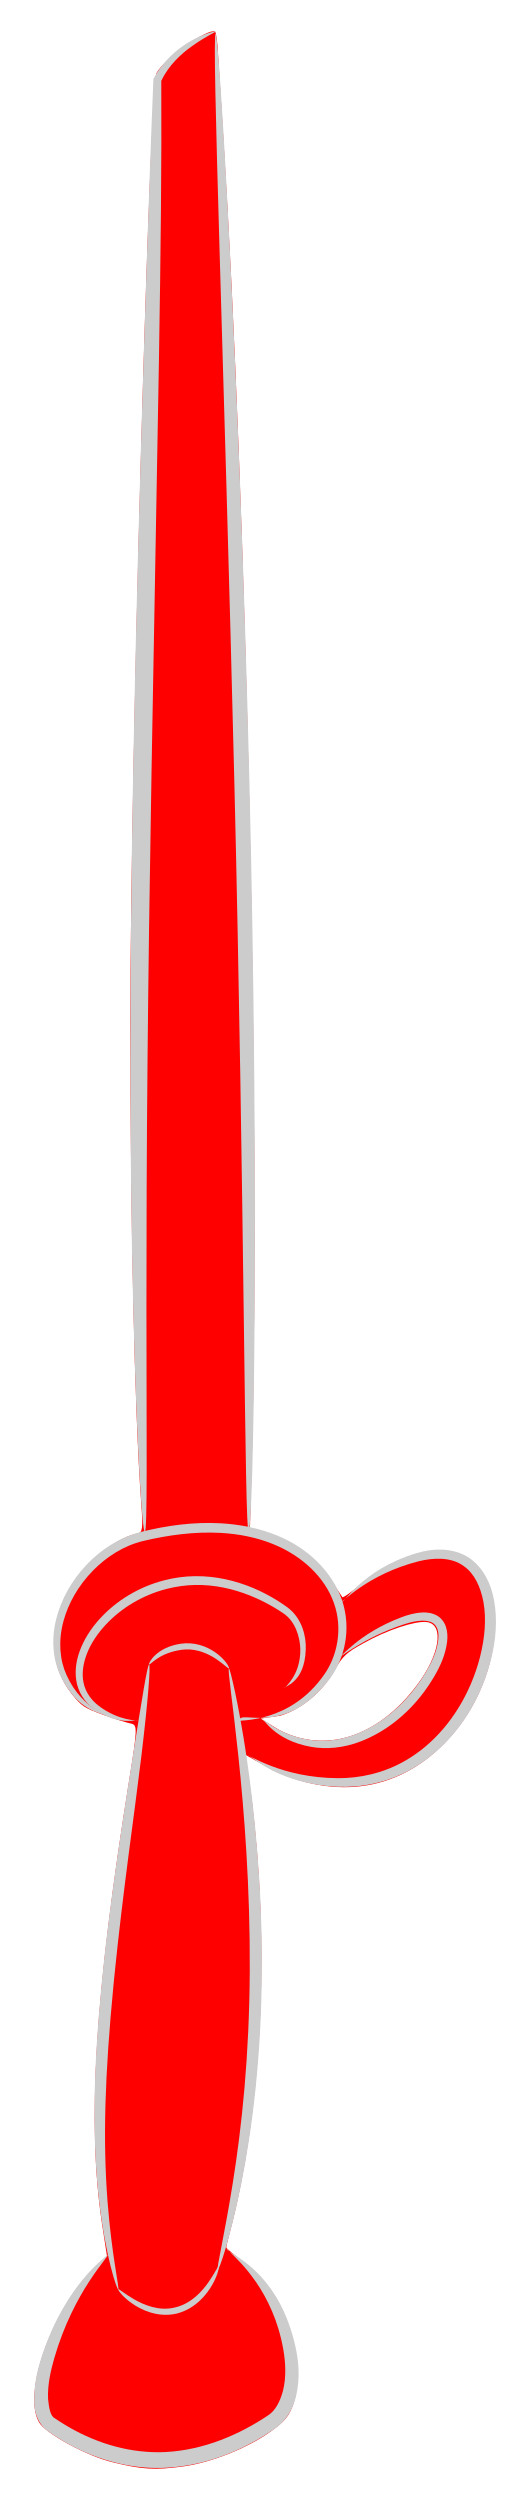
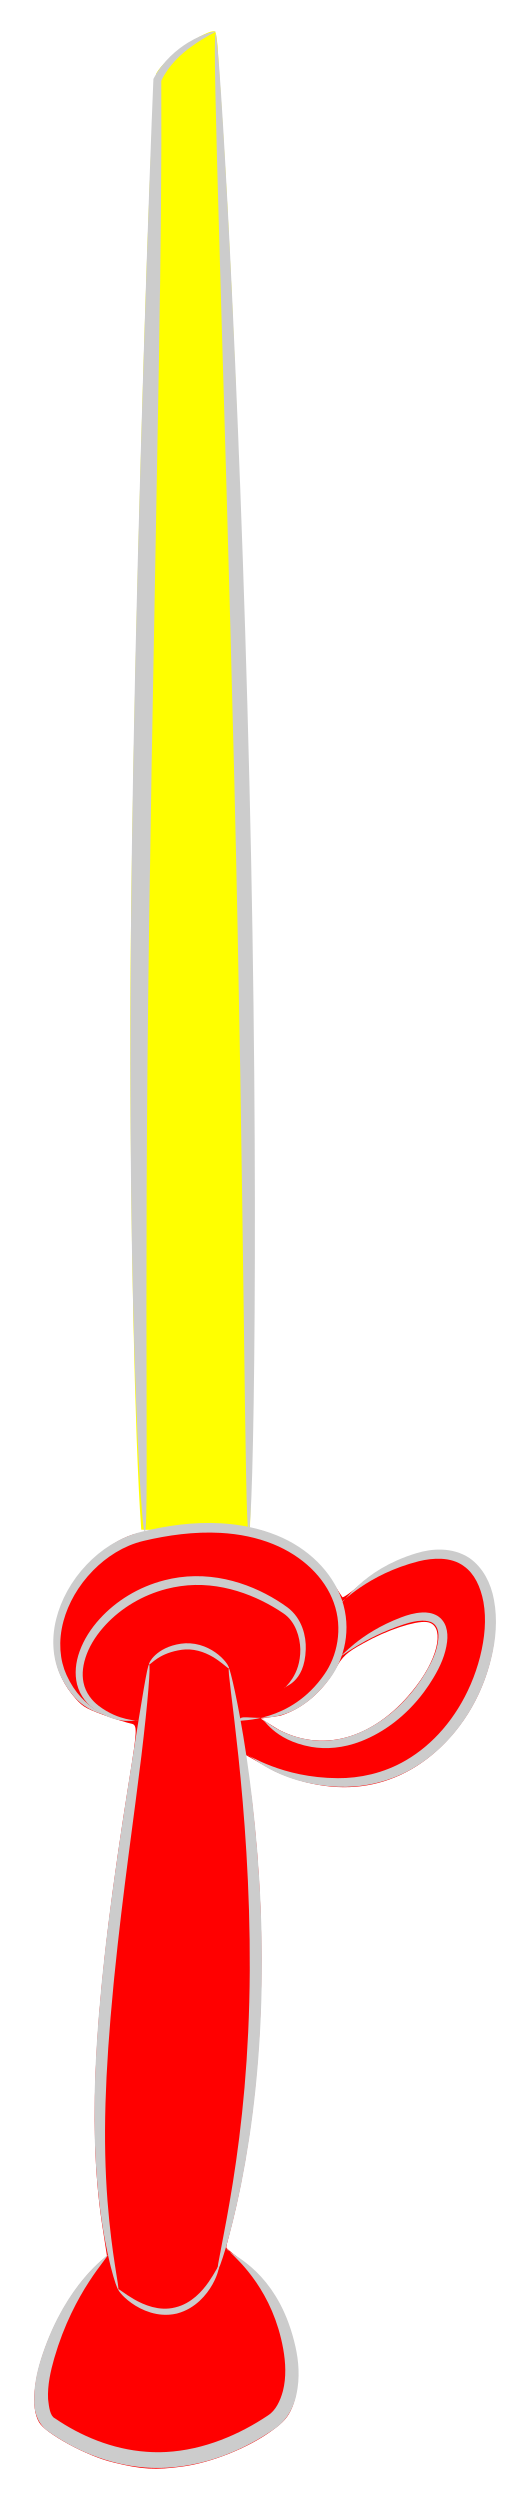
- <svg xmlns="http://www.w3.org/2000/svg" version="1.1" viewBox="76.5 58.5 73.17 360" width="73.17" height="360">
-   <defs>
+ <svg xmlns="http://www.w3.org/2000/svg" version="1.1" viewBox="76.5 58.5 73.17 360" width="73.17" height="360" id="svg853">
+   <defs id="defs794">
    <clipPath id="artboard_clip_path">
-       <path d="M 76.5 58.5 L 149.67 58.5 L 149.67 418.5 L 76.5 418.5 Z" />
+       <path d="M 76.5 58.5 L 149.67 58.5 L 149.67 418.5 L 76.5 418.5 Z" id="path791" />
    </clipPath>
  </defs>
  <g id="Truncheon" fill-opacity="1" stroke-dasharray="none" stroke="none" stroke-opacity="1" fill="#ffff00">
    <g id="Truncheon: Layer 2">
      <g id="Group_3">
        <g id="Graphic_15">
-           <path d="M 92.804 413.087 C 96.926 414.112 98.863 414.218 102.793 413.683 C 106.82 413.15 112.114 411.055 115.419 408.68 C 117.394 407.251 117.986 406.594 118.58 405.111 C 119.627 402.411 119.577 398.3 118.459 394.643 C 117.145 390.348 115.594 387.87 112.27 384.888 C 110.787 383.564 109.164 382.38 109.093 382.148 C 109.022 381.916 109.839 379.22 110.49 376.26 C 114.359 359.018 115.198 337.783 112.777 317.925 L 111.843 311.206 L 115.998 313.513 C 125.871 317.984 135.175 316.029 141.886 307.978 C 149.724 298.632 149.766 283.924 141.977 282.116 C 140.984 281.88 139.431 281.784 138.449 281.893 C 135.735 282.152 130.974 284.433 128.363 286.691 C 127.029 287.829 125.876 288.625 125.803 288.489 C 123.233 284.546 121.511 282.756 118.749 281.093 C 117.122 280.13 115.073 279.138 114.156 278.942 L 112.495 278.593 L 112.815 266.562 C 113.964 220.699 111.964 130.383 108.687 78.764 C 108.385 73.937 108.042 68.456 107.916 66.59 C 107.848 64.706 107.619 63.126 107.468 63.046 C 106.444 62.501 100.13 66.971 99.042 69.017 C 98.014 70.95 95.289 169.789 95.263 205.311 C 95.264 233.653 95.865 261.779 96.838 275.033 C 97.113 278.631 97.023 279.166 96.309 279.321 C 92.873 280.022 88.321 283.921 86.165 287.976 C 83.444 293.093 83.693 298.475 86.839 302.433 C 88.273 304.216 88.594 304.435 91.449 305.467 C 93.123 306.066 94.914 306.629 95.45 306.719 C 96.27 306.913 96.274 307.546 95.159 314.489 C 90.134 345.7 89.016 364.259 91.188 378.733 L 91.898 383.34 L 90.443 384.706 C 84.229 390.541 79.634 403.022 82.119 407.308 C 83.02 408.906 89.119 412.246 92.804 413.087 Z M 116.927 305.548 L 116.927 305.548 C 120.102 304.514 122.947 302.089 124.715 298.946 C 125.859 296.978 126.371 296.472 128.902 295.095 C 132.232 293.22 136.298 291.882 137.944 292.077 C 140.548 292.392 139.821 296.867 136.466 301.257 C 130.886 308.644 123.375 311.067 116.702 307.616 L 114.042 305.981 L 116.927 305.548 Z" fill="#ff0000" />
-         </g>
-         <g id="Graphic_14">
-           <path d="M 97.968 298.183 L 97.968 298.183 C 97.739 298.156 96.933 303.168 95.646 311.263 C 94.522 318.332 92.39 331.578 91.243 343.021 C 91.208 343.371 91.173 343.721 91.14 344.07 C 89.877 357.084 89.775 366.815 90.784 375.529 C 91.71 383.519 93.345 388.218 93.519 388.175 C 93.746 388.118 92.582 383.319 91.979 375.414 C 91.307 366.604 91.587 357.358 92.853 344.235 C 92.887 343.889 92.921 343.541 92.956 343.193 C 94.199 330.785 95.872 319.579 96.852 311.431 C 97.832 303.279 98.211 298.211 97.968 298.183 Z" fill="#cccccc" />
-         </g>
-         <g id="Graphic_13">
-           <path d="M 109.474 298.745 L 109.474 298.745 C 109.001 298.826 112.592 318.264 112.466 342.272 C 112.401 354.655 111.32 364.701 110.027 372.815 C 108.792 380.566 107.621 385.318 107.852 385.38 C 108.041 385.43 109.676 380.797 111.231 373.032 C 112.843 364.989 114.134 354.697 114.204 342.282 C 114.341 317.857 109.716 298.704 109.474 298.745 Z" fill="#cccccc" />
-         </g>
-         <g id="Graphic_12">
-           <path d="M 91.998 383.2 L 91.998 383.2 C 91.998 383.2 91.998 383.2 91.998 383.2 C 91.998 383.2 91.998 383.2 91.998 383.2 C 92.069 383.298 86.099 387.103 82.607 397.556 L 82.607 397.556 C 81.973 399.432 81.398 401.656 81.425 404.021 C 81.363 405.414 81.716 407.225 83.221 408.466 C 87.057 411.231 91.955 413.401 97.415 413.825 C 98.451 413.9 99.493 413.908 100.538 413.851 C 106.556 413.523 112.033 411.087 116.288 408.077 C 117.971 406.841 118.844 404.99 119.192 403.278 C 119.716 400.861 119.507 398.478 119.048 396.436 C 116.878 386.7 111.143 383.805 109.553 382.732 C 110.973 384.114 115.821 388.498 117.29 396.79 C 117.622 398.683 117.749 400.815 117.237 402.82 C 116.861 404.202 116.204 405.629 115.081 406.328 C 111.012 409.06 105.882 411.299 100.416 411.588 C 99.466 411.638 98.521 411.628 97.585 411.556 C 92.627 411.205 88.066 409.243 84.428 406.752 C 83.7 406.421 83.557 405.136 83.422 403.963 C 83.323 401.96 83.793 399.905 84.312 398.088 L 84.312 398.088 C 87.128 388.355 92.257 383.451 91.998 383.2 C 91.998 383.2 91.998 383.2 91.998 383.2 Z M 109.165 382.258 C 109.075 382.368 109.226 382.512 109.553 382.732 C 109.273 382.46 109.127 382.305 109.165 382.258 Z" fill="#cccccc" />
-         </g>
-         <g id="Graphic_11">
-           <path d="M 93.507 388.135 C 93.597 388.047 94.373 388.77 95.808 389.598 C 97.201 390.401 99.415 391.352 101.698 390.775 C 101.729 390.767 101.76 390.759 101.79 390.751 C 104.073 390.198 105.636 388.413 106.544 387.107 C 107.479 385.762 107.878 384.798 107.996 384.84 C 108.076 384.869 107.955 385.921 107.099 387.452 C 106.276 388.925 104.65 390.934 102.017 391.638 C 101.982 391.647 101.946 391.655 101.91 391.664 C 99.222 392.27 96.842 391.143 95.452 390.151 C 94.001 389.116 93.447 388.193 93.507 388.135 Z" fill="#cccccc" />
-         </g>
-         <g id="Graphic_10">
-           <path d="M 117.485 301.62 C 117.4 301.499 119.798 299.842 119.745 295.987 C 119.702 294.327 119.087 291.992 117.273 290.799 C 113.615 288.319 108.214 286.077 102.48 286.908 C 101.823 287.001 101.165 287.132 100.511 287.299 C 96.988 288.202 93.957 290.075 91.762 292.42 C 90.522 293.747 89.574 295.176 88.997 296.676 C 88.45 298.117 88.26 299.54 88.531 300.81 C 88.826 302.272 89.774 303.438 90.74 304.161 L 90.74 304.161 C 93.681 306.376 96.337 306.183 96.324 306.326 C 96.356 305.982 93.877 307.138 90.299 304.791 L 90.299 304.791 C 89.162 304.038 88.023 302.762 87.589 301.025 C 87.233 299.541 87.379 297.9 87.963 296.292 C 88.565 294.622 89.561 293.038 90.874 291.6 C 93.195 289.051 96.417 287.019 100.191 286.053 C 100.892 285.873 101.597 285.735 102.302 285.637 C 108.503 284.793 114.139 287.233 117.873 289.946 C 120.023 291.539 120.602 294.157 120.529 295.994 C 120.382 301.036 117.251 301.286 117.485 301.62 Z" fill="#cccccc" />
-         </g>
-         <g id="Graphic_9">
-           <path d="M 92.903 305.993 C 93.259 305.071 88.572 306.466 85.322 300.063 L 85.322 300.063 C 84.197 297.806 83.79 294.823 84.593 291.639 C 85.278 288.908 86.744 286.15 89.003 283.782 C 91.003 281.677 93.681 279.874 96.833 279.088 C 100.4 278.196 104.366 277.622 108.355 277.857 C 111.155 278.021 113.837 278.576 116.343 279.586 C 120.849 281.403 124.308 284.818 125.725 288.853 C 127.186 293.094 126.091 297.386 124.029 300.18 L 124.029 300.18 C 117.431 308.985 110.776 304.405 110.998 306.326 C 110.975 306.131 118.321 306.692 123.215 299.594 L 123.215 299.594 C 125.03 297.004 125.933 293.042 124.558 289.266 C 123.26 285.63 120.014 282.544 115.832 280.851 C 113.483 279.9 110.947 279.385 108.276 279.236 C 104.474 279.024 100.635 279.569 97.151 280.394 C 94.294 281.071 91.8 282.72 89.902 284.651 C 87.762 286.838 86.339 289.384 85.647 291.914 C 84.849 294.849 85.117 297.596 86.08 299.7 L 86.08 299.7 C 88.456 304.997 92.96 305.845 92.903 305.993 Z" fill="#cccccc" />
-         </g>
-         <g id="Graphic_8">
-           <path d="M 112.103 311.28 C 112.222 311.063 116.99 314.515 125.159 314.558 C 128.203 314.579 131.727 313.882 134.968 311.976 C 138.866 309.701 142.185 305.905 144.275 301.053 C 144.836 299.752 145.285 298.424 145.625 297.096 C 146.313 294.363 146.557 291.683 146.115 289.183 C 145.71 287.019 144.814 285.076 143.282 284.02 C 141.456 282.649 138.805 282.829 136.811 283.317 L 136.811 283.317 C 129.362 285.207 125.706 289.4 125.554 289.215 C 125.955 289.703 128.341 284.605 136.487 282.154 L 136.487 282.154 C 138.646 281.487 141.629 281.236 144.095 282.85 C 146.032 284.207 147.203 286.461 147.636 288.907 C 148.151 291.678 147.93 294.596 147.198 297.492 C 146.848 298.906 146.376 300.318 145.781 301.701 C 143.561 306.86 139.955 310.881 135.719 313.283 C 132.161 315.287 128.368 315.932 125.128 315.794 C 116.098 315.391 112.331 310.864 112.103 311.28 Z" fill="#cccccc" />
-         </g>
-         <g id="Graphic_7">
-           <path d="M 114.175 305.998 C 114.303 305.853 116.684 308.5 121.462 309.081 C 123.424 309.329 125.697 309.071 128.03 308.103 L 128.03 308.103 C 131.113 306.825 134.063 304.54 136.45 301.344 C 136.923 300.709 137.36 300.059 137.759 299.398 C 138.678 297.849 139.396 296.327 139.589 294.754 C 139.657 294.167 139.665 293.614 139.507 293.143 L 139.507 293.143 C 139.382 292.757 139.143 292.412 138.834 292.223 C 138.441 291.95 137.875 291.883 137.317 291.878 C 136.407 291.886 135.478 292.139 134.632 292.417 C 128.797 294.35 125.583 297.198 125.455 297.019 C 125.592 297.211 128.134 293.729 134.269 291.4 C 135.15 291.063 136.175 290.754 137.281 290.699 C 137.971 290.656 138.759 290.758 139.482 291.176 C 140.066 291.54 140.497 292.101 140.711 292.748 L 140.711 292.748 C 140.944 293.468 140.969 294.21 140.881 294.911 C 140.661 296.753 139.9 298.471 138.92 300.094 C 138.504 300.796 138.045 301.487 137.544 302.16 C 135.017 305.55 131.824 307.944 128.488 309.245 L 128.488 309.245 C 125.936 310.24 123.439 310.42 121.316 310.052 C 115.816 309.075 114.382 305.763 114.175 305.998 Z" fill="#cccccc" />
+           <g id="head">
+             <path d="m 112.495,278.593 c 1.149,-45.863 -0.531,-148.211 -3.808,-199.83 -0.302,-4.827 -0.644,-10.308 -0.77,-12.174 -0.068,-1.883 -0.297,-3.464 -0.449,-3.544 -1.023,-0.544 -7.337,3.925 -8.425,5.972 -1.028,1.933 -3.753,100.772 -3.779,136.294 5e-4,28.341 0.602,60.206 1.575,73.46 12.037,0.3 15.46,0.296 15.656,-0.178 z" fill="#ff0000" id="path857" style="fill:#ffff00" />
+           </g>
        </g>
        <g id="Graphic_6">
-           <path d="M 112.298 279.067 L 112.298 279.067 C 113.001 279.074 113.873 230.728 112.415 171.162 C 110.957 111.597 108.047 63.337 107.553 63.358 C 106.955 63.384 108.791 111.691 110.248 171.215 C 111.705 230.739 111.7 279.062 112.298 279.067 Z" fill="#cccccc" />
+           <path d="M 112.298 279.067 L 112.298 279.067 C 113.001 279.074 113.873 230.728 112.415 171.162 C 110.957 111.597 108.047 63.337 107.553 63.358 C 106.955 63.384 108.791 111.691 110.248 171.215 C 111.705 230.739 111.7 279.062 112.298 279.067 Z" fill="#cccccc" id="path839" />
        </g>
        <g id="Graphic_5">
-           <path d="M 107.561 63.015 L 107.561 63.015 C 107.552 63.017 106.011 63.166 103.579 64.633 C 102.076 65.556 99.981 67.224 98.591 69.865 C 98.05 82.42 96.371 130.535 95.681 168.795 C 95.111 200.428 95.162 225.677 95.679 246.821 C 96.168 266.793 96.993 279.116 97.348 279.104 C 97.745 279.091 97.597 266.754 97.587 246.861 C 97.577 224.22 97.752 202.242 98.328 169.15 C 99.181 120.11 99.846 93.84 99.724 70.144 C 100.808 67.84 102.655 66.221 103.994 65.258 C 106.17 63.668 107.612 63.135 107.561 63.015 C 107.561 63.015 107.561 63.015 107.561 63.015 C 107.561 63.015 107.561 63.015 107.561 63.015 Z" fill="#cccccc" />
+           <path d="M 107.561 63.015 L 107.561 63.015 C 107.552 63.017 106.011 63.166 103.579 64.633 C 102.076 65.556 99.981 67.224 98.591 69.865 C 98.05 82.42 96.371 130.535 95.681 168.795 C 95.111 200.428 95.162 225.677 95.679 246.821 C 96.168 266.793 96.993 279.116 97.348 279.104 C 97.745 279.091 97.597 266.754 97.587 246.861 C 97.577 224.22 97.752 202.242 98.328 169.15 C 99.181 120.11 99.846 93.84 99.724 70.144 C 100.808 67.84 102.655 66.221 103.994 65.258 C 106.17 63.668 107.612 63.135 107.561 63.015 C 107.561 63.015 107.561 63.015 107.561 63.015 C 107.561 63.015 107.561 63.015 107.561 63.015 Z" fill="#cccccc" id="path842" />
        </g>
-         <g id="Graphic_4">
-           <path d="M 109.474 298.745 C 109.375 298.821 108.861 298.267 107.904 297.588 C 106.954 296.914 105.517 296.124 103.819 296.024 C 103.43 296.002 103.05 296.017 102.679 296.068 C 101.154 296.281 100.013 296.768 99.206 297.293 C 98.434 297.795 98.058 298.245 97.968 298.183 C 97.805 298.071 98.96 295.712 102.555 295.193 C 102.555 295.193 102.555 295.193 102.555 295.193 C 102.984 295.131 103.425 295.112 103.873 295.14 C 105.843 295.265 107.389 296.235 108.31 297.093 C 109.245 297.966 109.552 298.685 109.474 298.745 Z" fill="#cccccc" />
+         <g id="handle">
+           <path d="m 92.804,413.087 c 4.122,1.025 6.059,1.131 9.989,0.596 4.026,-0.533 9.321,-2.628 12.626,-5.003 1.975,-1.429 2.568,-2.086 3.162,-3.569 1.047,-2.7 0.996,-6.811 -0.122,-10.468 -1.313,-4.296 -2.864,-6.773 -6.188,-9.756 -1.484,-1.324 -3.107,-2.507 -3.178,-2.739 -0.071,-0.232 0.747,-2.928 1.397,-5.888 3.869,-17.242 4.708,-38.477 2.287,-58.335 l -0.934,-6.72 4.155,2.307 c 9.873,4.472 19.177,2.516 25.888,-5.534 7.838,-9.347 7.88,-24.054 0.091,-25.862 -0.993,-0.236 -2.545,-0.333 -3.527,-0.223 -2.714,0.258 -7.475,2.539 -10.086,4.797 -1.334,1.138 -2.487,1.935 -2.56,1.798 -2.57,-3.943 -4.292,-5.734 -7.054,-7.396 -1.627,-0.962 -3.676,-1.955 -4.593,-2.15 l -1.662,-0.349 -16.186,0.727 c -3.435,0.701 -7.988,4.6 -10.144,8.655 -2.72,5.116 -2.471,10.499 0.675,14.456 1.434,1.783 1.755,2.003 4.609,3.034 1.675,0.599 3.466,1.162 4.001,1.252 0.821,0.193 0.824,0.827 -0.291,7.769 -5.025,31.211 -6.143,49.77 -3.971,64.245 l 0.71,4.607 -1.455,1.365 c -6.214,5.835 -10.808,18.316 -8.324,22.603 0.901,1.597 7,4.937 10.685,5.779 z m 24.123,-107.539 v 0 c 3.175,-1.034 6.02,-3.459 7.788,-6.602 1.144,-1.968 1.656,-2.474 4.186,-3.851 3.33,-1.875 7.396,-3.213 9.043,-3.019 2.604,0.315 1.877,4.79 -1.478,9.18 -5.581,7.387 -13.092,9.81 -19.764,6.36 l -2.66,-1.635 z" fill="#ff0000" id="path802" />
+           <g id="Graphic_14">
+             <path d="M 97.968 298.183 L 97.968 298.183 C 97.739 298.156 96.933 303.168 95.646 311.263 C 94.522 318.332 92.39 331.578 91.243 343.021 C 91.208 343.371 91.173 343.721 91.14 344.07 C 89.877 357.084 89.775 366.815 90.784 375.529 C 91.71 383.519 93.345 388.218 93.519 388.175 C 93.746 388.118 92.582 383.319 91.979 375.414 C 91.307 366.604 91.587 357.358 92.853 344.235 C 92.887 343.889 92.921 343.541 92.956 343.193 C 94.199 330.785 95.872 319.579 96.852 311.431 C 97.832 303.279 98.211 298.211 97.968 298.183 Z" fill="#cccccc" id="path805" />
+           </g>
+           <g id="Graphic_13">
+             <path d="M 109.474 298.745 L 109.474 298.745 C 109.001 298.826 112.592 318.264 112.466 342.272 C 112.401 354.655 111.32 364.701 110.027 372.815 C 108.792 380.566 107.621 385.318 107.852 385.38 C 108.041 385.43 109.676 380.797 111.231 373.032 C 112.843 364.989 114.134 354.697 114.204 342.282 C 114.341 317.857 109.716 298.704 109.474 298.745 Z" fill="#cccccc" id="path808" />
+           </g>
+           <g id="Graphic_12">
+             <path d="M 91.998 383.2 L 91.998 383.2 C 91.998 383.2 91.998 383.2 91.998 383.2 C 91.998 383.2 91.998 383.2 91.998 383.2 C 92.069 383.298 86.099 387.103 82.607 397.556 L 82.607 397.556 C 81.973 399.432 81.398 401.656 81.425 404.021 C 81.363 405.414 81.716 407.225 83.221 408.466 C 87.057 411.231 91.955 413.401 97.415 413.825 C 98.451 413.9 99.493 413.908 100.538 413.851 C 106.556 413.523 112.033 411.087 116.288 408.077 C 117.971 406.841 118.844 404.99 119.192 403.278 C 119.716 400.861 119.507 398.478 119.048 396.436 C 116.878 386.7 111.143 383.805 109.553 382.732 C 110.973 384.114 115.821 388.498 117.29 396.79 C 117.622 398.683 117.749 400.815 117.237 402.82 C 116.861 404.202 116.204 405.629 115.081 406.328 C 111.012 409.06 105.882 411.299 100.416 411.588 C 99.466 411.638 98.521 411.628 97.585 411.556 C 92.627 411.205 88.066 409.243 84.428 406.752 C 83.7 406.421 83.557 405.136 83.422 403.963 C 83.323 401.96 83.793 399.905 84.312 398.088 L 84.312 398.088 C 87.128 388.355 92.257 383.451 91.998 383.2 C 91.998 383.2 91.998 383.2 91.998 383.2 Z M 109.165 382.258 C 109.075 382.368 109.226 382.512 109.553 382.732 C 109.273 382.46 109.127 382.305 109.165 382.258 Z" fill="#cccccc" id="path811" />
+           </g>
+           <g id="Graphic_11">
+             <path d="M 93.507 388.135 C 93.597 388.047 94.373 388.77 95.808 389.598 C 97.201 390.401 99.415 391.352 101.698 390.775 C 101.729 390.767 101.76 390.759 101.79 390.751 C 104.073 390.198 105.636 388.413 106.544 387.107 C 107.479 385.762 107.878 384.798 107.996 384.84 C 108.076 384.869 107.955 385.921 107.099 387.452 C 106.276 388.925 104.65 390.934 102.017 391.638 C 101.982 391.647 101.946 391.655 101.91 391.664 C 99.222 392.27 96.842 391.143 95.452 390.151 C 94.001 389.116 93.447 388.193 93.507 388.135 Z" fill="#cccccc" id="path816" />
+           </g>
+           <g id="Graphic_10">
+             <path d="M 117.485 301.62 C 117.4 301.499 119.798 299.842 119.745 295.987 C 119.702 294.327 119.087 291.992 117.273 290.799 C 113.615 288.319 108.214 286.077 102.48 286.908 C 101.823 287.001 101.165 287.132 100.511 287.299 C 96.988 288.202 93.957 290.075 91.762 292.42 C 90.522 293.747 89.574 295.176 88.997 296.676 C 88.45 298.117 88.26 299.54 88.531 300.81 C 88.826 302.272 89.774 303.438 90.74 304.161 L 90.74 304.161 C 93.681 306.376 96.337 306.183 96.324 306.326 C 96.356 305.982 93.877 307.138 90.299 304.791 L 90.299 304.791 C 89.162 304.038 88.023 302.762 87.589 301.025 C 87.233 299.541 87.379 297.9 87.963 296.292 C 88.565 294.622 89.561 293.038 90.874 291.6 C 93.195 289.051 96.417 287.019 100.191 286.053 C 100.892 285.873 101.597 285.735 102.302 285.637 C 108.503 284.793 114.139 287.233 117.873 289.946 C 120.023 291.539 120.602 294.157 120.529 295.994 C 120.382 301.036 117.251 301.286 117.485 301.62 Z" fill="#cccccc" id="path821" />
+           </g>
+           <g id="Graphic_9">
+             <path d="M 92.903 305.993 C 93.259 305.071 88.572 306.466 85.322 300.063 L 85.322 300.063 C 84.197 297.806 83.79 294.823 84.593 291.639 C 85.278 288.908 86.744 286.15 89.003 283.782 C 91.003 281.677 93.681 279.874 96.833 279.088 C 100.4 278.196 104.366 277.622 108.355 277.857 C 111.155 278.021 113.837 278.576 116.343 279.586 C 120.849 281.403 124.308 284.818 125.725 288.853 C 127.186 293.094 126.091 297.386 124.029 300.18 L 124.029 300.18 C 117.431 308.985 110.776 304.405 110.998 306.326 C 110.975 306.131 118.321 306.692 123.215 299.594 L 123.215 299.594 C 125.03 297.004 125.933 293.042 124.558 289.266 C 123.26 285.63 120.014 282.544 115.832 280.851 C 113.483 279.9 110.947 279.385 108.276 279.236 C 104.474 279.024 100.635 279.569 97.151 280.394 C 94.294 281.071 91.8 282.72 89.902 284.651 C 87.762 286.838 86.339 289.384 85.647 291.914 C 84.849 294.849 85.117 297.596 86.08 299.7 L 86.08 299.7 C 88.456 304.997 92.96 305.845 92.903 305.993 Z" fill="#cccccc" id="path826" />
+           </g>
+           <g id="Graphic_8">
+             <path d="M 112.103 311.28 C 112.222 311.063 116.99 314.515 125.159 314.558 C 128.203 314.579 131.727 313.882 134.968 311.976 C 138.866 309.701 142.185 305.905 144.275 301.053 C 144.836 299.752 145.285 298.424 145.625 297.096 C 146.313 294.363 146.557 291.683 146.115 289.183 C 145.71 287.019 144.814 285.076 143.282 284.02 C 141.456 282.649 138.805 282.829 136.811 283.317 L 136.811 283.317 C 129.362 285.207 125.706 289.4 125.554 289.215 C 125.955 289.703 128.341 284.605 136.487 282.154 L 136.487 282.154 C 138.646 281.487 141.629 281.236 144.095 282.85 C 146.032 284.207 147.203 286.461 147.636 288.907 C 148.151 291.678 147.93 294.596 147.198 297.492 C 146.848 298.906 146.376 300.318 145.781 301.701 C 143.561 306.86 139.955 310.881 135.719 313.283 C 132.161 315.287 128.368 315.932 125.128 315.794 C 116.098 315.391 112.331 310.864 112.103 311.28 Z" fill="#cccccc" id="path831" />
+           </g>
+           <g id="Graphic_7">
+             <path d="M 114.175 305.998 C 114.303 305.853 116.684 308.5 121.462 309.081 C 123.424 309.329 125.697 309.071 128.03 308.103 L 128.03 308.103 C 131.113 306.825 134.063 304.54 136.45 301.344 C 136.923 300.709 137.36 300.059 137.759 299.398 C 138.678 297.849 139.396 296.327 139.589 294.754 C 139.657 294.167 139.665 293.614 139.507 293.143 L 139.507 293.143 C 139.382 292.757 139.143 292.412 138.834 292.223 C 138.441 291.95 137.875 291.883 137.317 291.878 C 136.407 291.886 135.478 292.139 134.632 292.417 C 128.797 294.35 125.583 297.198 125.455 297.019 C 125.592 297.211 128.134 293.729 134.269 291.4 C 135.15 291.063 136.175 290.754 137.281 290.699 C 137.971 290.656 138.759 290.758 139.482 291.176 C 140.066 291.54 140.497 292.101 140.711 292.748 L 140.711 292.748 C 140.944 293.468 140.969 294.21 140.881 294.911 C 140.661 296.753 139.9 298.471 138.92 300.094 C 138.504 300.796 138.045 301.487 137.544 302.16 C 135.017 305.55 131.824 307.944 128.488 309.245 L 128.488 309.245 C 125.936 310.24 123.439 310.42 121.316 310.052 C 115.816 309.075 114.382 305.763 114.175 305.998 Z" fill="#cccccc" id="path836" />
+           </g>
+           <g id="Graphic_4">
+             <path d="M 109.474 298.745 C 109.375 298.821 108.861 298.267 107.904 297.588 C 106.954 296.914 105.517 296.124 103.819 296.024 C 103.43 296.002 103.05 296.017 102.679 296.068 C 101.154 296.281 100.013 296.768 99.206 297.293 C 98.434 297.795 98.058 298.245 97.968 298.183 C 97.805 298.071 98.96 295.712 102.555 295.193 C 102.555 295.193 102.555 295.193 102.555 295.193 C 102.984 295.131 103.425 295.112 103.873 295.14 C 105.843 295.265 107.389 296.235 108.31 297.093 C 109.245 297.966 109.552 298.685 109.474 298.745 Z" fill="#cccccc" id="path847" />
+           </g>
        </g>
      </g>
    </g>
  </g>
</svg>
